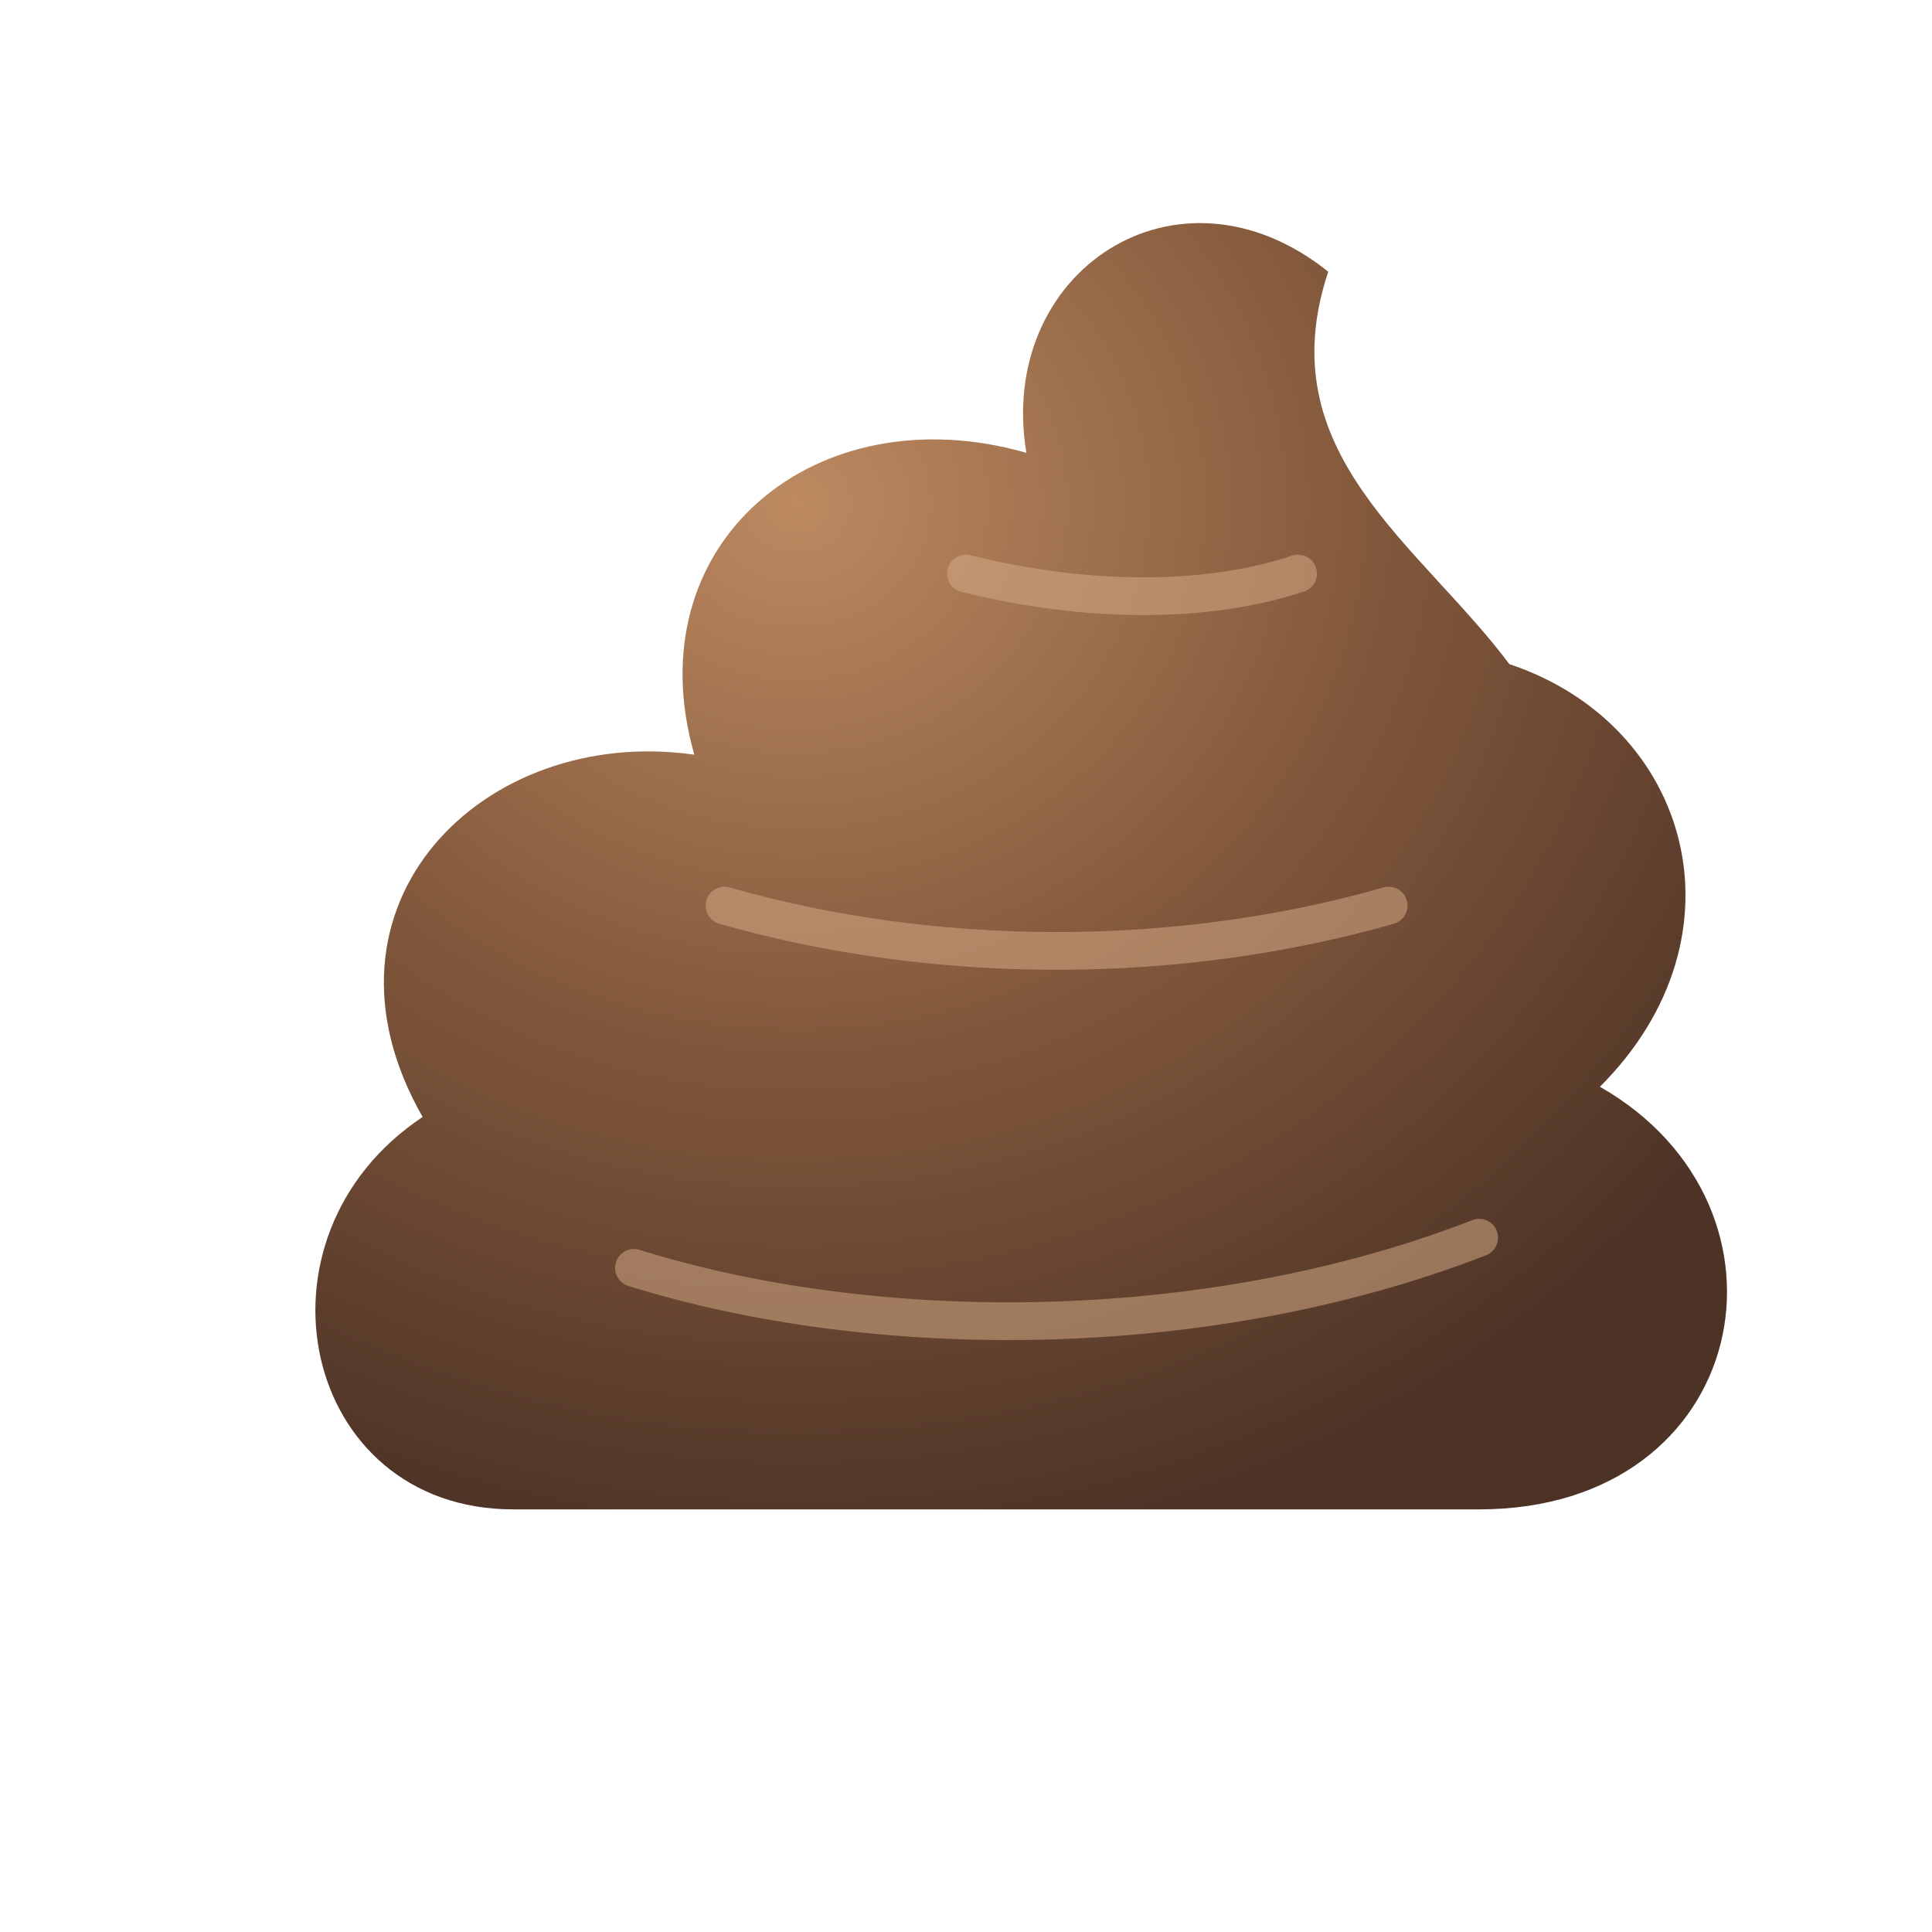
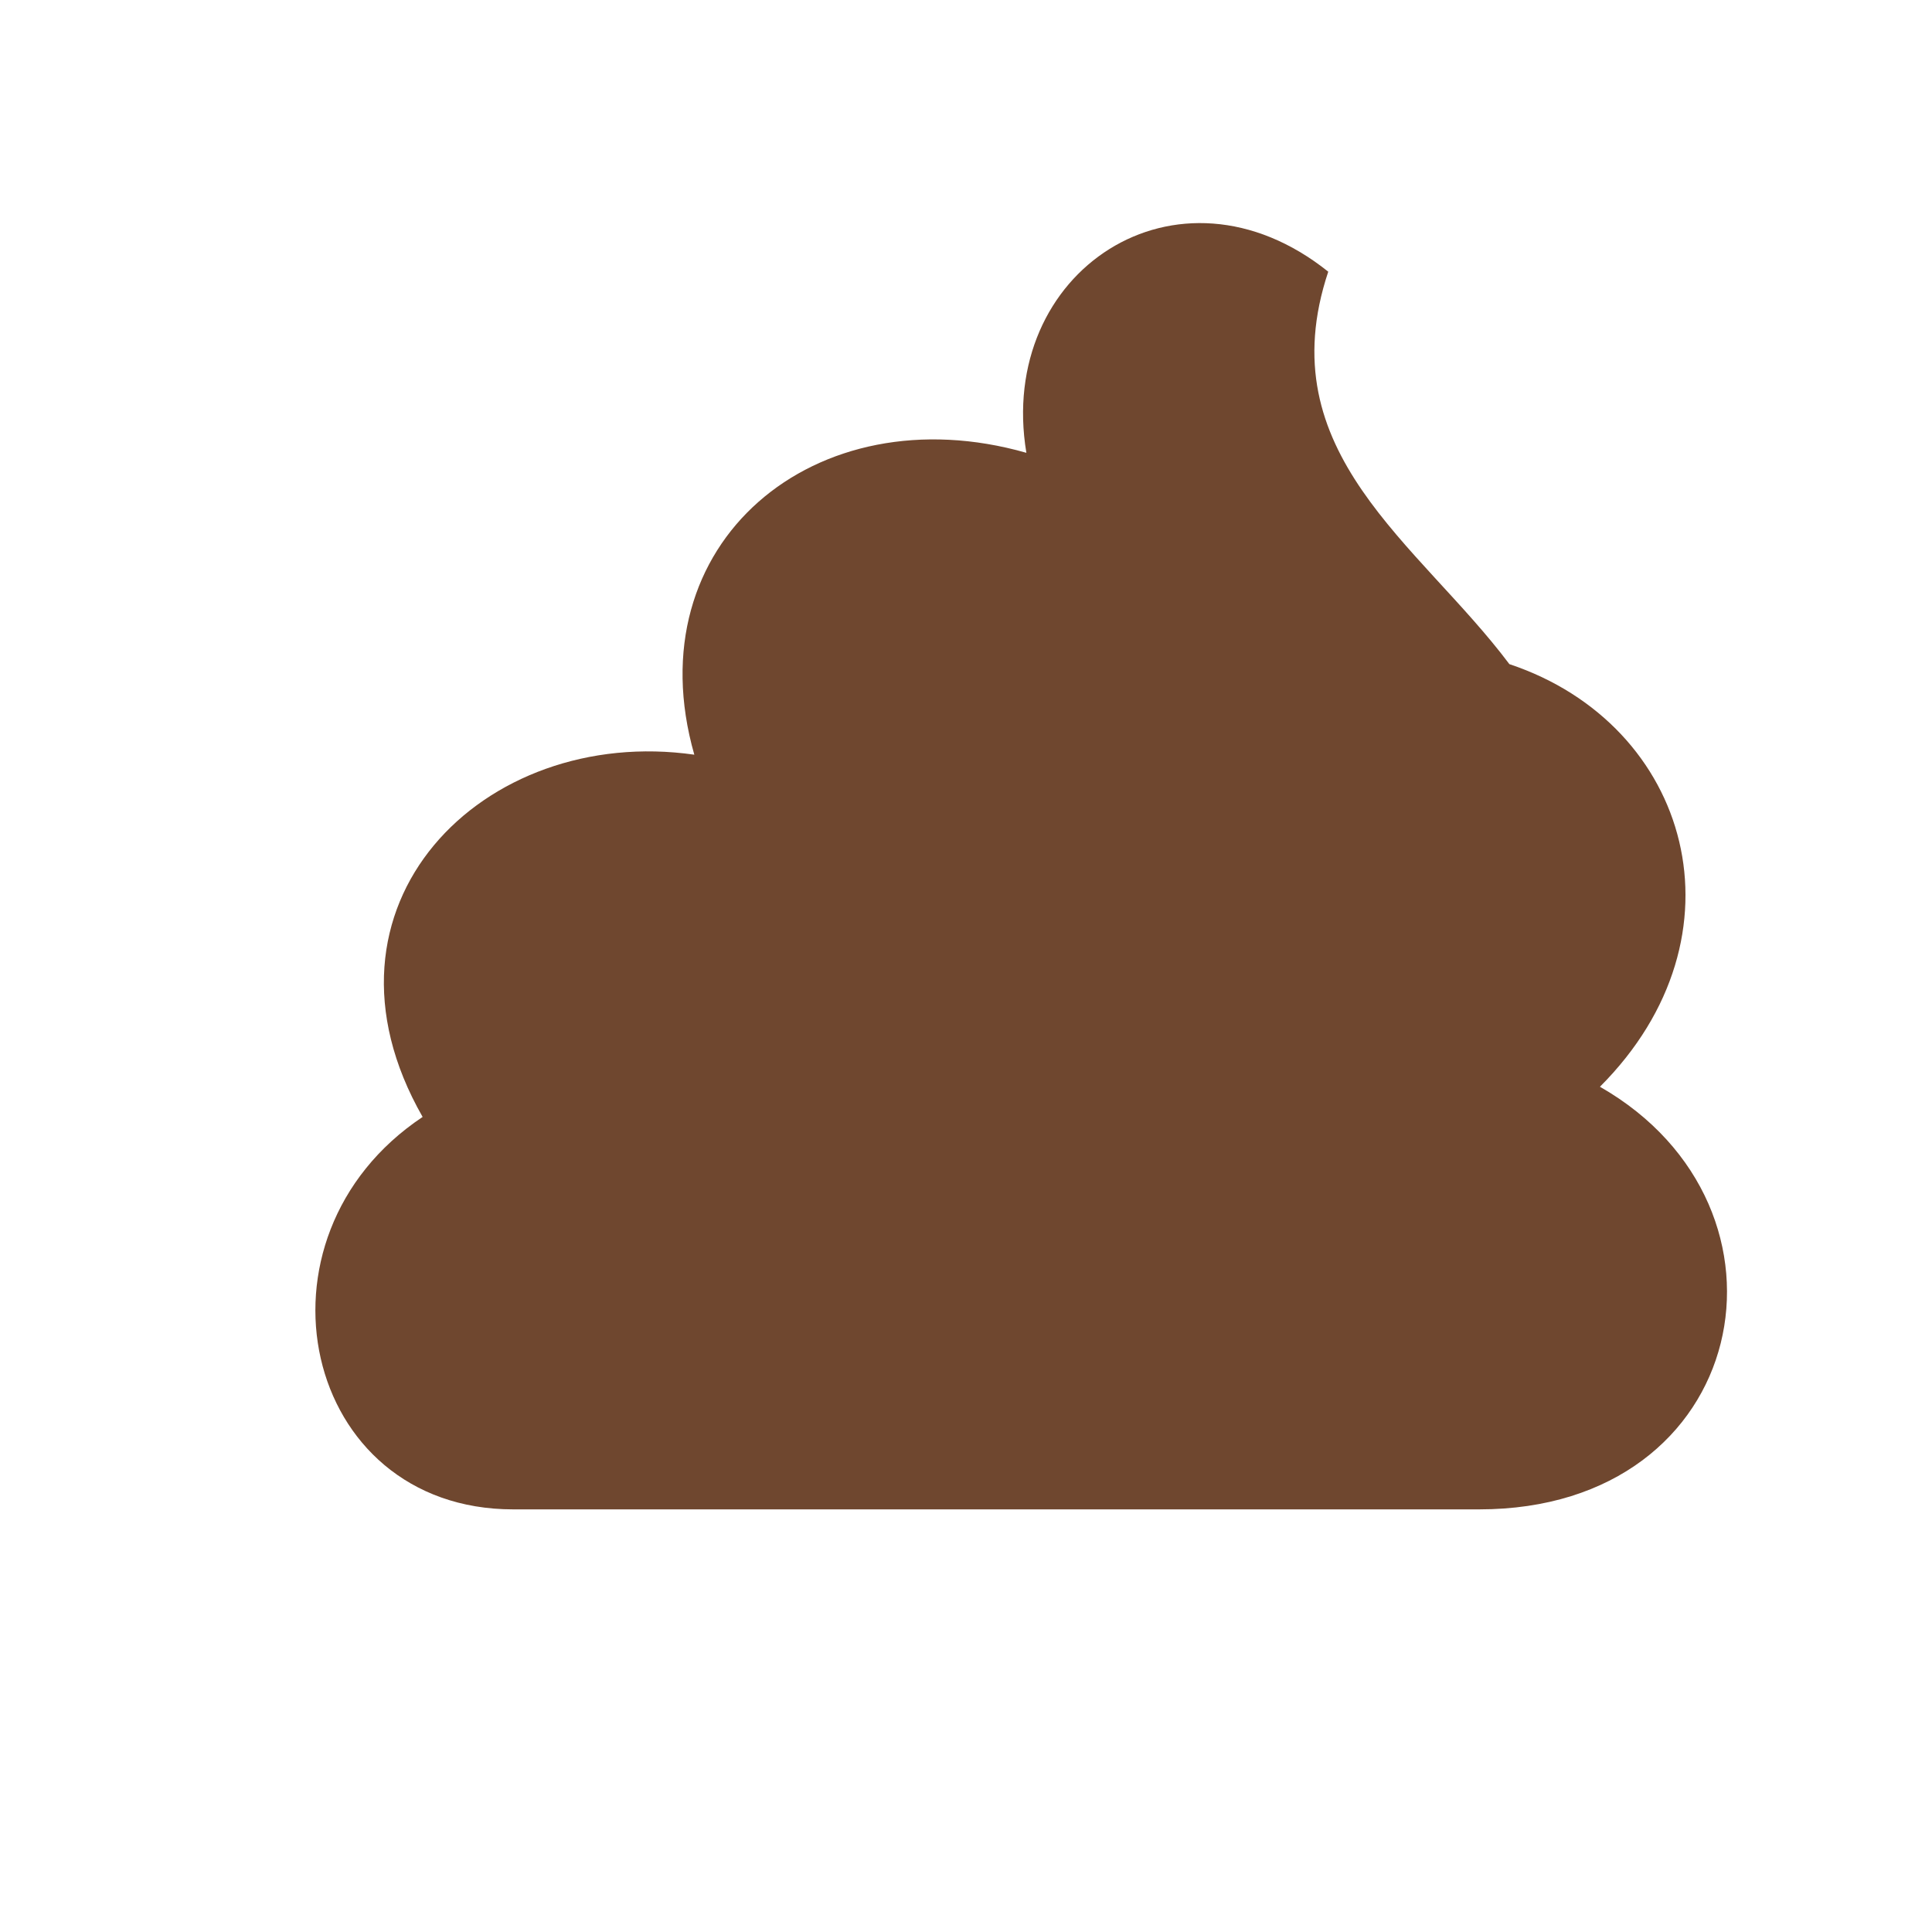
<svg xmlns="http://www.w3.org/2000/svg" viewBox="0 0 64 64">
-   <defs>
-     <radialGradient id="poopTone" cx="34%" cy="22%" r="82%">
-       <stop offset="0" stop-color="#bd8a61" />
-       <stop offset="0.48" stop-color="#855a3d" />
-       <stop offset="1" stop-color="#4d3326" />
-     </radialGradient>
-   </defs>
-   <path fill="url(#poopTone)" d="M17 50c-7 0-9-9-3-13-4-7 2-13 9-12-2-7 4-12 11-10-1-6 5-10 10-6-2 6 3 9 6 13 6 2 8 9 3 14 7 4 5 14-4 14z" />
-   <path d="M21 42c8 2.5 19 2.5 28-1M24 30c7 2 15 2 22 0M32 19c4 1 8 1 11 0" fill="none" stroke="#d6ad88" stroke-width="1.25" stroke-linecap="round" opacity="0.52" />
+   <path fill="#6f472f" d="M17 50c-7 0-9-9-3-13-4-7 2-13 9-12-2-7 4-12 11-10-1-6 5-10 10-6-2 6 3 9 6 13 6 2 8 9 3 14 7 4 5 14-4 14z" />
</svg>
